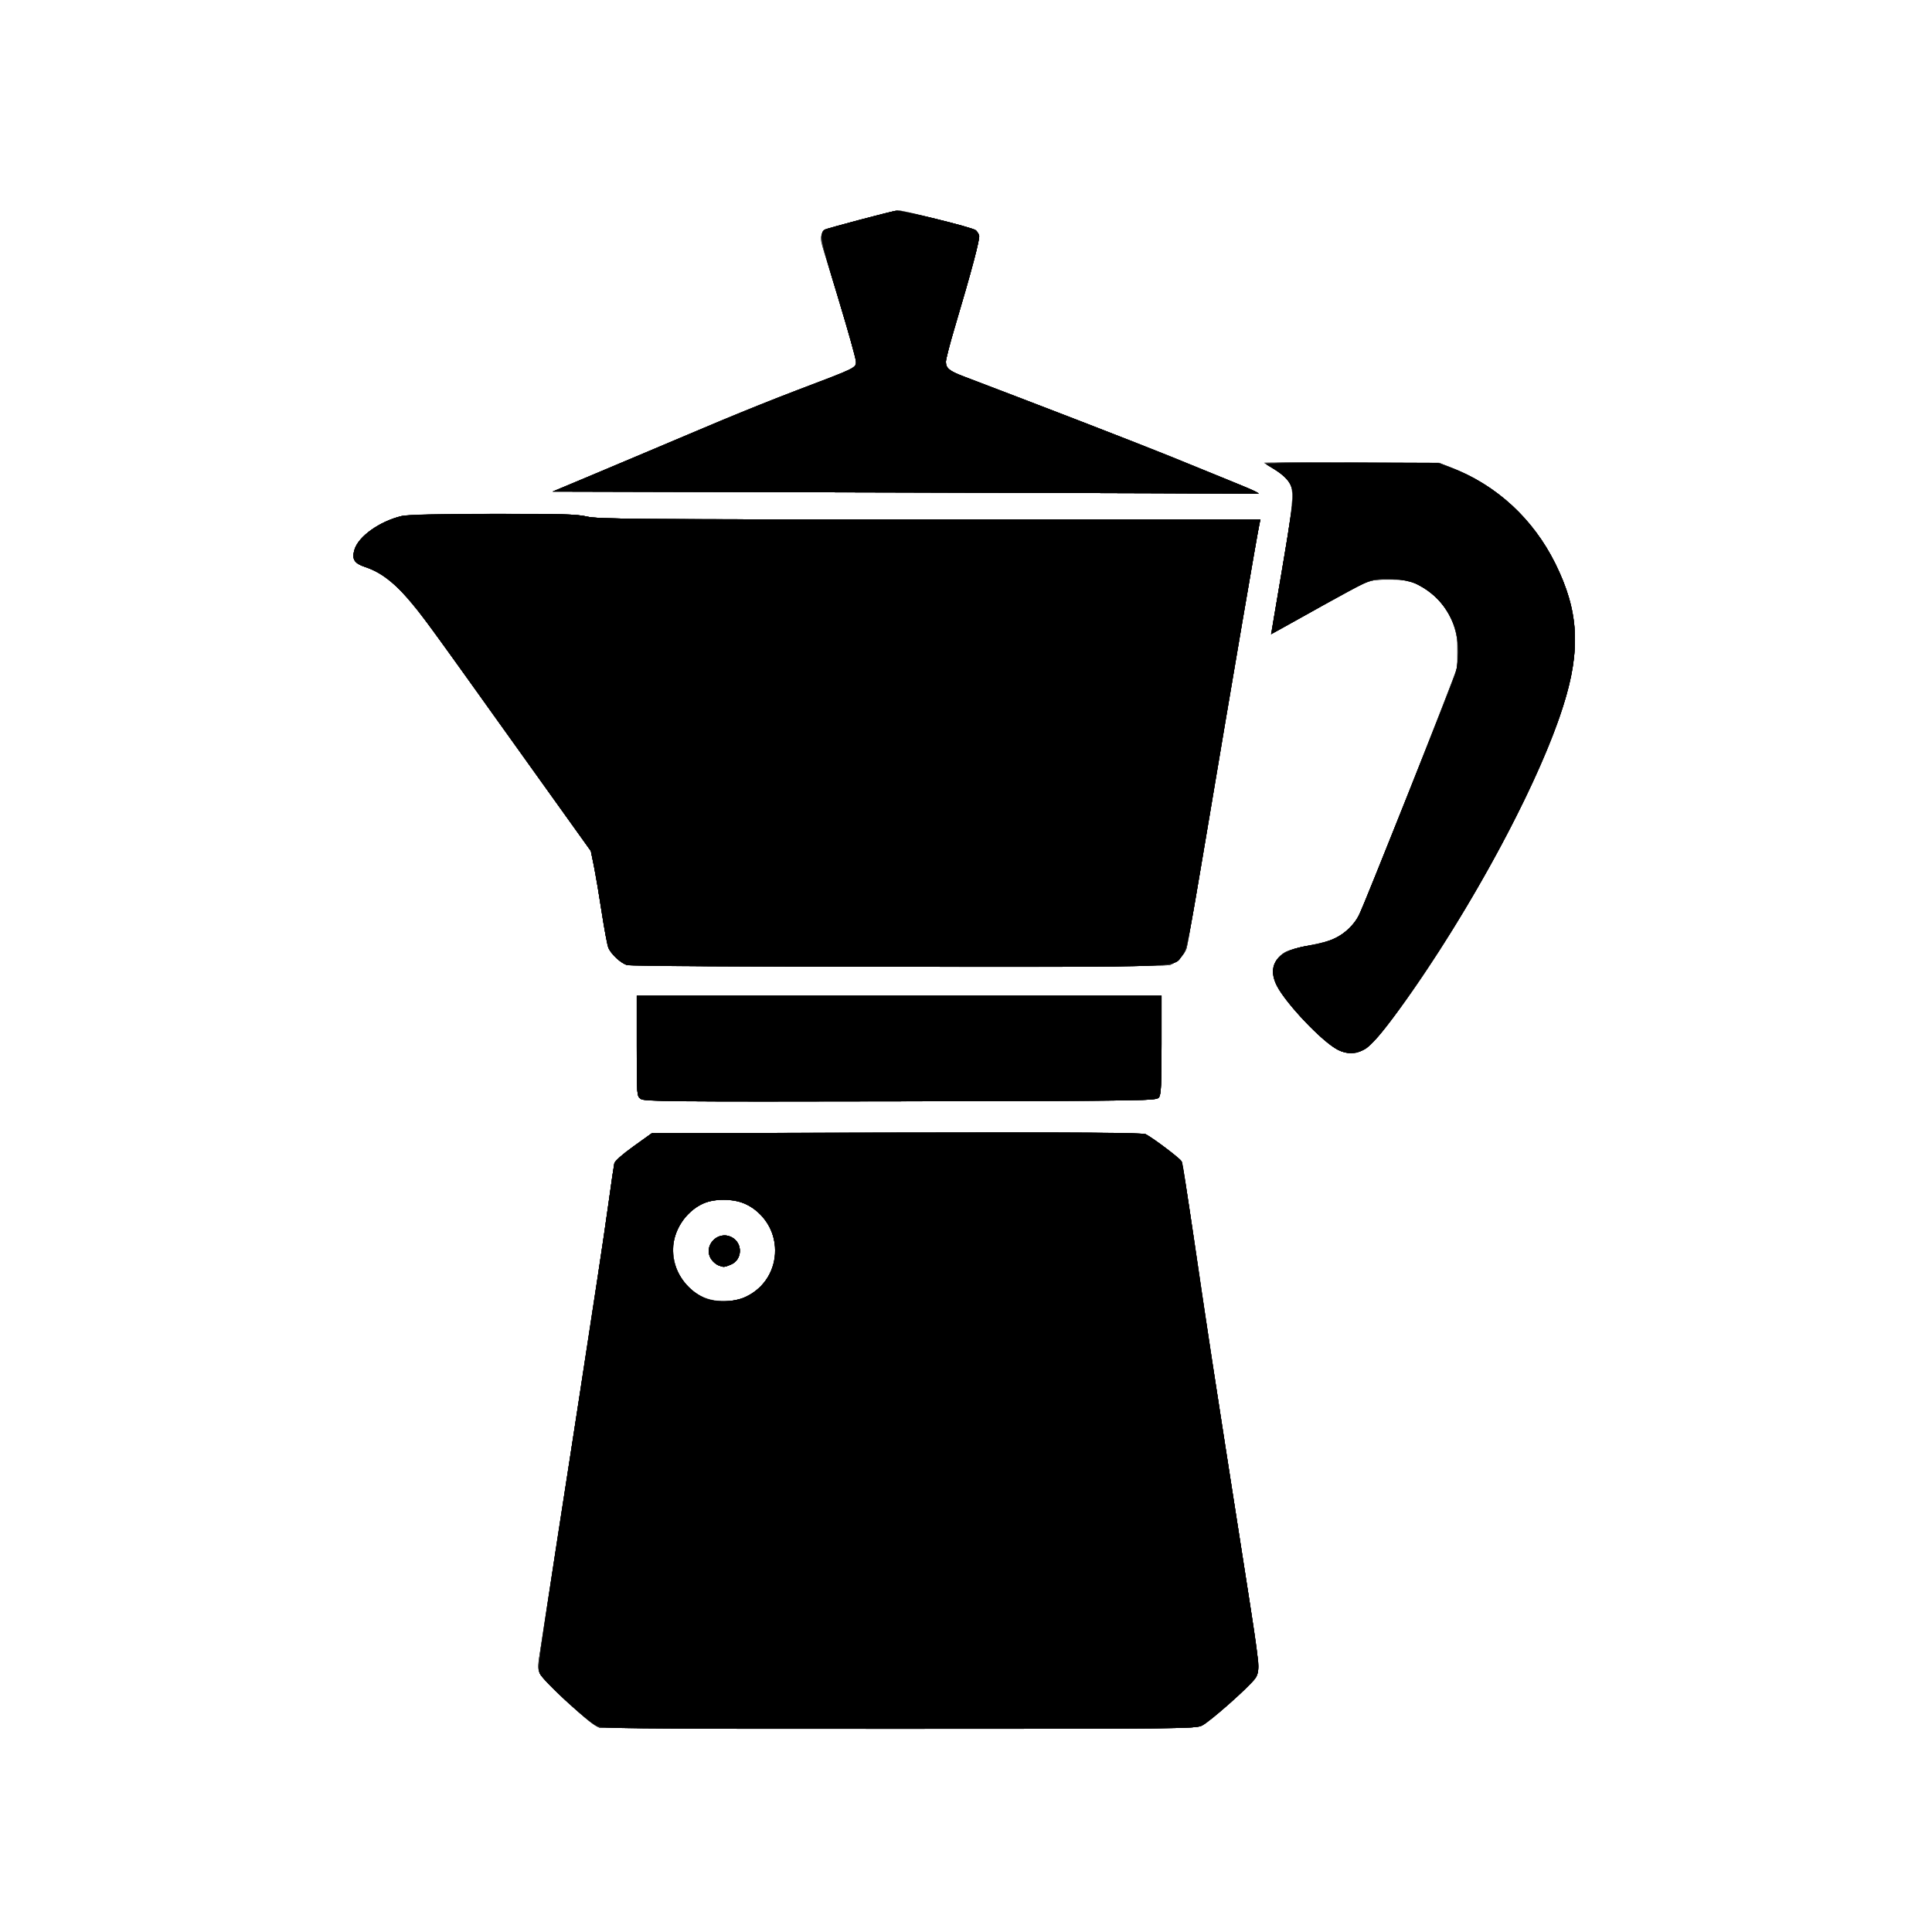
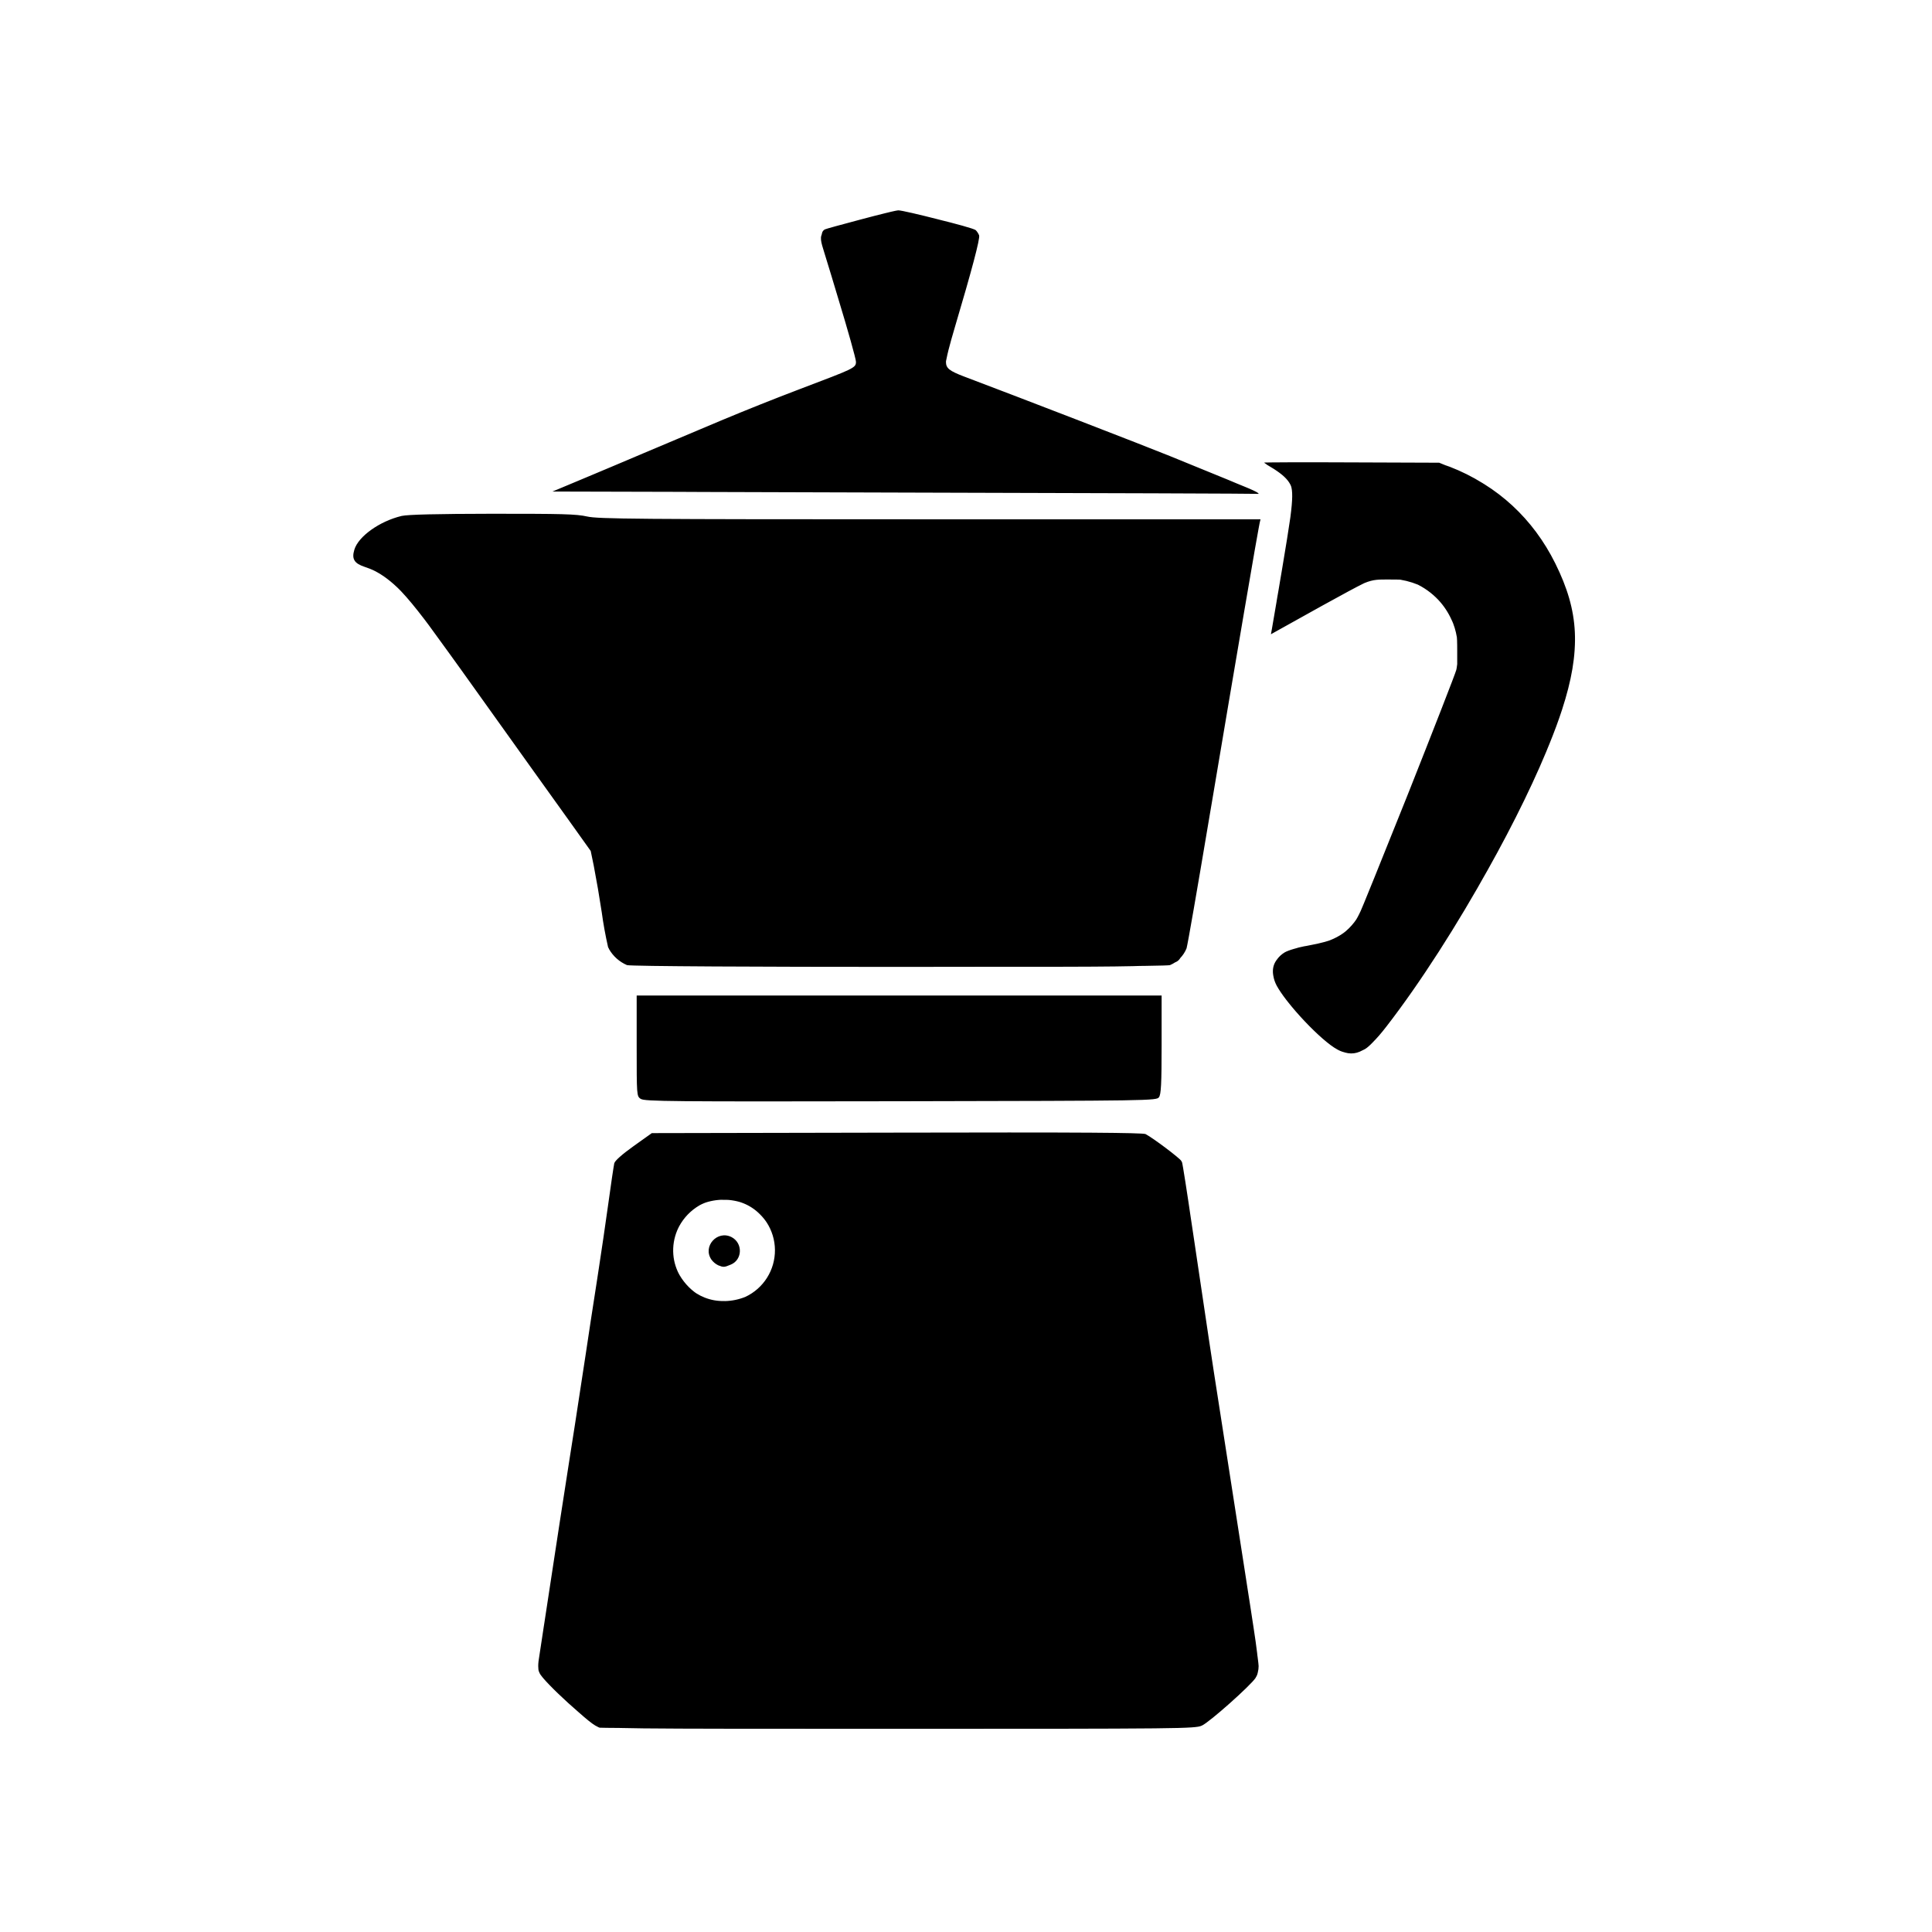
- <svg xmlns="http://www.w3.org/2000/svg" width="150" height="150">
-   <path fill="#6e6e6e" d="M46.578 134.134c-.4-.097-.961-.546-2.836-2.267-.912-.836-1.737-1.713-1.835-1.95-.193-.466-.262.08 1.047-8.31.704-4.518 1.024-6.6 2.088-13.605.426-2.801 1.022-6.694 1.324-8.651s.711-4.72.908-6.14.387-2.72.425-2.89c.042-.193.6-.689 1.492-1.325l1.424-1.017 19.022-.037c13.66-.027 19.102.007 19.309.117.645.345 2.648 1.854 2.774 2.089.075.139.572 3.224 1.105 6.856a1863 1863 0 0 0 1.39 9.324c.924 5.99 2.272 14.659 2.87 18.462.702 4.467.738 4.967.392 5.494-.399.61-3.559 3.413-4.155 3.687-.535.246-1.51.257-23.512.244-12.624-.007-23.079-.044-23.232-.081m11.305-33.438c3.085-1.436 3.051-5.856-.055-7.238-.9-.401-2.381-.41-3.227-.021-1.496.69-2.458 2.295-2.335 3.893.167 2.157 1.797 3.683 3.94 3.69.735.002 1.15-.078 1.677-.324m-2.116-2.46c-.164-.067-.4-.265-.523-.441-.712-1.016.454-2.31 1.564-1.736.875.452.84 1.746-.059 2.12-.526.22-.57.223-.982.057M49.75 85.32c-.31-.217-.312-.239-.312-4.117v-3.9h40.744v3.811c0 3.07-.038 3.863-.198 4.081-.194.266-.582.272-20.06.308-17.843.032-19.893.014-20.174-.183m53.932-3.936c-1.192-.688-3.835-3.502-4.552-4.846-.541-1.014-.307-2.017.603-2.58.288-.177 1.083-.406 1.936-.557 1.615-.286 2.364-.61 3.09-1.335.669-.669.742-.829 3.043-6.623 1.113-2.801 2.767-6.945 3.678-9.209l1.655-4.116v-1.535c0-1.434-.029-1.596-.441-2.467-.567-1.196-1.357-2.047-2.454-2.641-.834-.453-.936-.473-2.337-.473-1.731 0-1.49-.099-6.07 2.484-1.688.953-3.086 1.719-3.107 1.703-.02-.016.314-2.064.743-4.55.944-5.47 1.039-6.562.63-7.21-.159-.251-.565-.628-.902-.837a131 131 0 0 1-.873-.546c-.2-.127 1.285-.158 6.579-.135 6.694.028 6.854.035 7.663.34 3.519 1.323 6.451 4.009 8.18 7.49 1.87 3.764 2.012 6.797.531 11.36-2.114 6.513-8.352 17.768-13.624 24.582-1.654 2.138-2.55 2.521-3.971 1.7m-54.997-6.457c-.465-.14-1.143-.742-1.406-1.25-.099-.192-.353-1.48-.565-2.86a103 103 0 0 0-.612-3.629l-.228-1.116-4.4-6.14c-2.42-3.376-5.114-7.143-5.986-8.371-4.041-5.692-5.175-6.89-7.14-7.542-.847-.281-1.047-.605-.827-1.34.312-1.038 1.944-2.197 3.687-2.617.463-.112 2.691-.166 7.046-.17 5.35-.006 6.523.028 7.32.214.852.199 3.649.222 26.62.222h25.668l-.073.314c-.131.567-1.866 10.724-3.712 21.733-.997 5.947-1.875 11.007-1.95 11.244-.163.51-.744 1.098-1.291 1.305-.485.183-41.539.186-42.15.003m21.582-36.691c-27.181-.07-27.375-.072-26.721-.339a317 317 0 0 0 2.542-1.065c10.566-4.468 13.065-5.502 15.888-6.571 4.512-1.71 4.484-1.697 4.484-2.16 0-.322-1.001-3.778-2.455-8.471-.53-1.712-.57-1.676 2.735-2.56 1.496-.4 2.846-.73 3-.734.427-.01 5.804 1.366 6.014 1.54.1.083.22.265.264.403.08.25-.579 2.733-1.89 7.133-.38 1.274-.69 2.478-.69 2.676 0 .503.26.715 1.426 1.154 4.37 1.649 14.013 5.378 15.945 6.167l4.535 1.85c1.19.485 2.222.934 2.295.999s.104.101.07.082-12.384-.066-27.442-.104" />
-   <path fill="#4e4e4e" d="M46.578 134.134c-.4-.097-.961-.546-2.836-2.267-.912-.836-1.738-1.716-1.837-1.955-.144-.348-.147-.634-.012-1.44.092-.553.284-1.79.426-2.75.328-2.21 1.893-12.356 2.163-14.022.112-.691.486-3.14.831-5.442s.816-5.38 1.046-6.837.61-4.033.844-5.721.456-3.209.494-3.379c.043-.192.607-.692 1.494-1.325l1.424-1.017 19.02-.038c13.72-.027 19.1.006 19.31.117.63.338 2.648 1.852 2.77 2.079.07.133.384 1.993.697 4.135 1.137 7.787 2.579 17.203 4.673 30.518.7 4.452.737 4.967.399 5.484-.396.604-3.572 3.425-4.162 3.697-.536.247-1.488.257-23.512.244-12.624-.007-23.079-.044-23.232-.081m11.305-33.438c2.534-1.18 3.098-4.444 1.112-6.43-.764-.764-1.618-1.105-2.79-1.111-1.192-.007-1.978.317-2.819 1.161-1.941 1.952-1.282 5.284 1.276 6.445.843.383 2.323.353 3.221-.065m-2.116-2.46c-.164-.067-.4-.265-.523-.441-.712-1.016.454-2.31 1.564-1.736.875.452.84 1.746-.059 2.12-.526.22-.57.223-.982.057M49.75 85.32c-.31-.217-.312-.239-.312-4.117v-3.9h40.744v3.811c0 3.07-.038 3.863-.198 4.081-.194.266-.582.272-20.06.308-17.843.032-19.893.014-20.174-.183m53.932-3.936c-1.192-.688-3.835-3.502-4.552-4.846-.541-1.014-.307-2.017.603-2.58.288-.177 1.083-.406 1.936-.557.796-.14 1.706-.388 2.023-.55.716-.365 1.475-1.113 1.823-1.795.431-.847 7.4-18.421 7.566-19.083.085-.334.13-1.129.102-1.766-.089-2.036-1.167-3.77-2.943-4.732-.834-.453-.936-.473-2.337-.473-1.731 0-1.49-.099-6.07 2.484-1.688.953-3.087 1.718-3.108 1.702s.314-2.065.744-4.55c.944-5.448 1.04-6.558.63-7.209-.159-.251-.565-.628-.902-.837a114 114 0 0 1-.873-.546c-.2-.128 1.272-.159 6.579-.137l6.837.028.977.388c3.564 1.415 6.307 3.947 8.03 7.416 1.869 3.764 2.01 6.709.54 11.308-2.062 6.452-8.333 17.783-13.634 24.634-1.654 2.138-2.55 2.521-3.971 1.7m-54.997-6.457c-.465-.14-1.143-.742-1.406-1.25-.099-.192-.353-1.48-.565-2.86a103 103 0 0 0-.612-3.629l-.228-1.116-4.4-6.14a2583 2583 0 0 1-5.981-8.371c-3.967-5.604-5.187-6.892-7.146-7.542-.846-.281-1.046-.605-.826-1.34.31-1.036 1.944-2.197 3.677-2.615.45-.108 2.742-.163 7.051-.167 5.33-.006 6.542.029 7.331.212.841.195 3.772.22 26.613.22h25.669l-.074.313c-.129.553-2.395 13.832-3.984 23.337-.846 5.065-1.6 9.403-1.676 9.64-.164.511-.746 1.098-1.292 1.305-.485.183-41.539.186-42.15.003m21.584-36.69-27.378-.07 1.913-.797c1.052-.438 3.388-1.42 5.192-2.183l6-2.537a210 210 0 0 1 5.98-2.387c4.515-1.713 4.484-1.698 4.484-2.16 0-.323-1.001-3.78-2.455-8.472-.53-1.712-.57-1.676 2.735-2.56 1.496-.4 2.846-.73 3-.734.427-.01 5.804 1.366 6.014 1.54.1.083.22.265.264.403.08.25-.579 2.733-1.89 7.133-.38 1.274-.69 2.478-.69 2.676 0 .503.26.715 1.426 1.154 4.37 1.649 14.013 5.378 15.945 6.167l4.535 1.85c1.19.485 2.222.934 2.295.999s.104.101.07.082-12.383-.066-27.44-.104" />
-   <path fill="#3e3e3e" d="M46.567 134.139c-.574-.114-4.398-3.59-4.67-4.246-.135-.327-.136-.629-.004-1.42.092-.554.284-1.791.426-2.75.302-2.033 1.866-12.185 2.161-14.024.111-.69.36-2.291.552-3.558s.696-4.562 1.12-7.325c.423-2.763.928-6.185 1.122-7.605s.384-2.716.421-2.881c.04-.181.633-.707 1.494-1.326l1.426-1.025 19.02-.038c13.72-.027 19.1.006 19.31.117.634.34 2.648 1.852 2.77 2.081.073.134.54 3.031 1.039 6.437s1.067 7.23 1.264 8.496a8094 8094 0 0 0 2.72 17.476c.538 3.435.979 6.498.979 6.807s-.105.724-.233.92c-.396.603-3.572 3.424-4.162 3.696-.536.247-1.485.256-23.512.241-12.624-.009-23.083-.042-23.243-.073m11.316-33.443c2.534-1.18 3.098-4.444 1.112-6.43-.764-.765-1.618-1.105-2.79-1.111-1.198-.007-2.032.336-2.84 1.17-1.914 1.971-1.247 5.28 1.297 6.436.843.383 2.323.353 3.221-.065m-2.116-2.46c-.164-.067-.4-.265-.523-.441-.712-1.017.454-2.31 1.564-1.736.875.452.84 1.745-.059 2.12-.526.22-.57.223-.982.057M49.75 85.32c-.31-.217-.312-.239-.312-4.118v-3.899h40.744v3.81c0 3.072-.038 3.864-.198 4.082-.194.266-.582.272-20.06.307-17.843.033-19.893.015-20.174-.182m54.121-3.815c-1.058-.564-3.413-2.935-4.446-4.477-.857-1.277-.742-2.42.308-3.07.288-.177 1.083-.406 1.936-.557.796-.141 1.706-.388 2.023-.55.716-.365 1.475-1.113 1.823-1.795.431-.847 7.4-18.421 7.566-19.083.085-.334.13-1.129.102-1.766-.089-2.036-1.167-3.77-2.943-4.732-.834-.453-.936-.474-2.337-.474-1.731 0-1.49-.098-6.07 2.485-1.688.953-3.087 1.718-3.108 1.702s.28-1.876.67-4.132c1.026-5.957 1.102-6.567.894-7.173-.23-.668-.54-.994-1.42-1.493-.404-.228-.733-.437-.733-.464s3.06-.036 6.802-.02l6.802.027 1.116.453c3.487 1.415 6.192 3.935 7.889 7.352 1.871 3.767 2.012 6.71.542 11.31-1.712 5.36-6.105 13.741-10.933 20.86-2.21 3.26-3.733 5.187-4.386 5.554a2.19 2.19 0 0 1-2.097.043m-55.186-6.579c-.465-.14-1.143-.742-1.406-1.25-.099-.192-.353-1.48-.565-2.86a103 103 0 0 0-.612-3.629l-.228-1.116-4.4-6.14a2583 2583 0 0 1-5.981-8.371c-3.967-5.604-5.187-6.892-7.146-7.542-.846-.281-1.046-.605-.826-1.34.31-1.033 1.944-2.198 3.668-2.613.437-.105 2.8-.161 7.047-.168 5.353-.008 6.545.026 7.34.21.846.196 3.733.22 26.618.22h25.668l-.074.314c-.129.553-2.396 13.832-3.984 23.337-.846 5.065-1.6 9.403-1.676 9.64-.165.511-.746 1.098-1.292 1.305-.485.183-41.539.186-42.15.003m21.584-36.69-27.378-.07 1.913-.797c1.052-.438 3.388-1.42 5.191-2.183l6-2.537a209 209 0 0 1 5.981-2.387c4.515-1.713 4.484-1.698 4.484-2.16 0-.322-.997-3.763-2.45-8.458-.324-1.045-.313-1.61.035-1.823.136-.083 4.98-1.365 5.5-1.455.406-.07 5.92 1.269 6.208 1.509.102.084.22.266.265.404.08.25-.579 2.733-1.89 7.133-.38 1.274-.69 2.478-.69 2.676 0 .503.26.715 1.426 1.154 4.37 1.649 14.013 5.378 15.945 6.167l4.535 1.85c1.19.485 2.222.934 2.295.999s.104.101.07.082-12.383-.066-27.44-.104" />
-   <path fill="#2c2c2c" d="M46.567 134.139c-.565-.112-4.397-3.586-4.663-4.229-.126-.304-.127-.64-.004-1.42.088-.563.277-1.808.42-2.767s.642-4.225 1.112-7.256c2.623-16.924 3.413-22.117 3.842-25.256.195-1.42.384-2.716.421-2.881.04-.181.633-.707 1.494-1.326l1.426-1.025 19.018-.039c13.81-.028 19.097.004 19.309.117.637.34 2.65 1.853 2.774 2.082.072.134.539 3.031 1.038 6.437s1.067 7.23 1.264 8.496a8094 8094 0 0 0 2.72 17.476c.538 3.435.979 6.498.979 6.807s-.105.724-.233.92c-.396.603-3.572 3.424-4.162 3.696-.536.247-1.485.256-23.512.241-12.624-.009-23.083-.042-23.243-.073m11.316-33.443c2.534-1.18 3.098-4.444 1.112-6.43-.764-.765-1.618-1.105-2.79-1.111-1.198-.007-2.032.336-2.84 1.17-1.914 1.971-1.247 5.28 1.297 6.436.843.383 2.323.353 3.221-.065m-2.116-2.46c-.164-.067-.4-.265-.523-.441-.712-1.017.454-2.31 1.564-1.736.875.452.84 1.745-.059 2.12-.526.22-.57.223-.982.057M49.75 85.32c-.31-.217-.312-.239-.312-4.118v-3.899h40.744v3.81c0 3.072-.038 3.864-.198 4.082-.194.266-.582.272-20.06.307-17.843.033-19.893.015-20.174-.182m54.121-3.815c-1.058-.564-3.413-2.935-4.446-4.477-.857-1.277-.742-2.42.308-3.07.288-.177 1.083-.406 1.936-.557.796-.141 1.706-.388 2.023-.55.716-.365 1.475-1.113 1.824-1.798.433-.848 7.397-18.412 7.565-19.078.084-.335.13-1.13.102-1.768-.089-2.036-1.167-3.77-2.943-4.732-.834-.453-.936-.474-2.337-.474-1.731 0-1.49-.098-6.07 2.485-1.688.953-3.084 1.72-3.103 1.707s.257-1.716.61-3.783c.955-5.585 1.137-6.913 1.01-7.367-.177-.634-.511-1.053-1.163-1.457l-.863-.535c-.196-.122 1.387-.154 6.579-.135l6.837.024 1.116.45c3.473 1.397 6.191 3.93 7.889 7.348 1.871 3.767 2.012 6.71.542 11.31-1.712 5.36-6.105 13.741-10.933 20.86-2.21 3.26-3.733 5.187-4.386 5.554a2.19 2.19 0 0 1-2.097.043m-55.187-6.58c-.493-.147-1.268-.874-1.463-1.372-.079-.201-.307-1.446-.508-2.766s-.471-2.92-.601-3.558l-.236-1.158-4.402-6.14c-2.42-3.376-5.112-7.143-5.981-8.371-3.965-5.602-5.187-6.892-7.146-7.542-.846-.281-1.046-.605-.826-1.34.31-1.033 1.944-2.198 3.668-2.613.437-.105 2.8-.161 7.048-.168 5.352-.008 6.544.026 7.34.21.845.196 3.732.22 26.617.22h25.668l-.07.314c-.176.785-2.167 12.435-4.173 24.413-1.36 8.116-1.465 8.64-1.83 9.12-.733.96.816.898-22.01.885-11.379-.007-20.872-.067-21.095-.133m21.586-36.69-27.378-.07 1.913-.797c1.052-.438 3.388-1.42 5.191-2.183l6-2.537a209 209 0 0 1 5.981-2.387c4.532-1.72 4.485-1.697 4.483-2.17-.002-.215-.627-2.451-1.39-4.968-1.376-4.541-1.47-5.03-1.024-5.303.136-.083 4.98-1.365 5.5-1.455.406-.07 5.92 1.269 6.208 1.509.102.084.22.266.265.404.08.25-.579 2.733-1.89 7.133-.38 1.274-.69 2.478-.69 2.676 0 .503.26.715 1.426 1.154 4.37 1.649 14.013 5.378 15.945 6.167l4.535 1.85c1.19.485 2.222.934 2.295.999s.104.101.07.082-12.383-.066-27.44-.104" />
-   <path d="M46.299 133.968c-.72-.335-4.17-3.517-4.39-4.047-.172-.415-.133-.689 2.928-20.524 1.33-8.619 2.109-13.786 2.437-16.186.195-1.42.384-2.716.421-2.881.04-.181.633-.707 1.494-1.326l1.426-1.025 19.014-.041c14.649-.032 19.087-.002 19.33.127.644.343 2.731 1.945 2.813 2.159.047.122.396 2.366.775 4.988.98 6.774 1.544 10.448 4.131 26.952 1.173 7.48 1.184 7.598.728 8.196-.557.73-3.547 3.362-4.121 3.626-.487.225-2.043.24-23.475.241-22.1.001-22.974-.009-23.511-.259m11.584-33.272c3.086-1.437 3.053-5.836-.055-7.243-.897-.407-2.367-.41-3.249-.007-1.375.627-2.35 2.168-2.35 3.712 0 1.426 1.045 2.973 2.433 3.603.843.383 2.323.353 3.221-.065m-2.116-2.46c-.164-.067-.4-.265-.523-.441-.712-1.016.454-2.31 1.564-1.736.875.452.84 1.746-.059 2.12-.526.22-.57.223-.982.057m-6.015-12.913c-.313-.22-.314-.234-.314-4.12v-3.899h40.744v3.811c0 3.07-.038 3.863-.198 4.081-.194.266-.583.272-20.058.31-17.918.034-19.89.016-20.174-.183m54.087-3.833c-1.24-.656-3.99-3.565-4.708-4.982-.832-1.641.092-2.758 2.566-3.102 1.849-.257 3.165-1.067 3.817-2.35.294-.576 7.012-17.374 7.435-18.588.344-.99.36-2.682.035-3.671-.498-1.511-1.496-2.686-2.889-3.4-.865-.445-2.768-.613-3.676-.326-.464.147-1.876.906-6.79 3.65l-.947.53.079-.45c.968-5.57 1.615-9.604 1.628-10.144.024-1.08-.421-1.644-2.036-2.585-.162-.094 1.944-.138 6.504-.135l6.743.005 1.02.368c3.42 1.234 6.404 3.963 8.128 7.436 1.817 3.657 1.998 6.717.65 10.958-1.697 5.344-5.83 13.363-10.496 20.368-2.439 3.661-4.08 5.803-4.84 6.313-.689.462-1.477.5-2.223.105m-55.155-6.563c-.493-.148-1.268-.875-1.463-1.373-.079-.201-.307-1.446-.508-2.765s-.472-2.921-.604-3.559l-.238-1.158-6.33-8.86c-3.48-4.873-6.679-9.3-7.107-9.837-1.516-1.903-2.741-2.91-4.087-3.356-.846-.281-1.046-.605-.826-1.34.309-1.028 1.945-2.198 3.648-2.608.41-.098 2.931-.159 7.046-.169 5.4-.014 6.559.018 7.36.205.85.198 3.677.221 26.619.221h25.668l-.072.314c-.182.805-2.168 12.423-4.173 24.413-1.358 8.118-1.463 8.64-1.828 9.12-.733.96.816.898-22.01.885-11.379-.007-20.872-.067-21.095-.133m21.6-36.691-27.363-.07 3.293-1.383c1.812-.76 5.397-2.274 7.968-3.363 2.571-1.09 6.056-2.5 7.744-3.137 4.438-1.672 4.535-1.719 4.535-2.191 0-.215-.626-2.45-1.39-4.968-1.378-4.541-1.473-5.03-1.025-5.303.135-.083 4.98-1.365 5.5-1.455.406-.07 5.92 1.269 6.208 1.509.102.084.22.266.265.404.079.25-.579 2.733-1.89 7.133-.38 1.274-.691 2.478-.691 2.676 0 .496.259.713 1.356 1.133l6.946 2.656c3.3 1.262 7.79 3.024 9.977 3.916s4.385 1.784 4.883 1.983.967.415 1.04.48.104.103.07.084-12.376-.066-27.426-.104" />
-   <path d="M46.299 133.968c-.72-.335-4.17-3.517-4.39-4.047-.172-.415-.133-.689 2.928-20.524 1.33-8.619 2.109-13.786 2.437-16.186.195-1.42.384-2.716.421-2.881.04-.181.633-.707 1.494-1.326l1.426-1.025 19.014-.041c14.649-.032 19.087-.002 19.33.127.644.343 2.731 1.945 2.813 2.159.047.122.396 2.366.775 4.988.98 6.774 1.544 10.448 4.131 26.952 1.173 7.48 1.184 7.598.728 8.196-.557.73-3.547 3.362-4.121 3.626-.487.225-2.043.24-23.475.241-22.1.001-22.974-.009-23.511-.259m11.584-33.272c3.086-1.437 3.053-5.836-.055-7.243-.897-.407-2.367-.41-3.249-.007-1.375.627-2.35 2.168-2.35 3.712 0 1.426 1.045 2.973 2.433 3.603.843.383 2.323.353 3.221-.065m-2.116-2.46c-.164-.067-.4-.265-.523-.441-.712-1.016.454-2.31 1.564-1.736.875.452.84 1.746-.059 2.12-.526.22-.57.223-.982.057m-6.015-12.913c-.313-.22-.314-.234-.314-4.12v-3.899h40.744v3.811c0 3.07-.038 3.863-.198 4.081-.194.266-.583.272-20.058.31-17.918.034-19.89.016-20.174-.183m54.087-3.833c-1.24-.656-3.99-3.565-4.708-4.982-.832-1.641.092-2.758 2.566-3.102 1.849-.257 3.165-1.067 3.817-2.35.294-.576 7.012-17.374 7.435-18.588.344-.99.36-2.682.035-3.671-.498-1.511-1.496-2.686-2.889-3.4-.865-.445-2.768-.613-3.676-.326-.464.147-1.876.906-6.79 3.65l-.947.53.079-.45c.968-5.57 1.615-9.604 1.628-10.144.024-1.08-.421-1.644-2.036-2.585-.162-.094 1.944-.138 6.504-.135l6.743.005 1.02.368c3.42 1.234 6.404 3.963 8.128 7.436 1.817 3.657 1.998 6.717.65 10.958-1.697 5.344-5.83 13.363-10.496 20.368-2.439 3.661-4.08 5.803-4.84 6.313-.689.462-1.477.5-2.223.105m-55.155-6.563c-.493-.148-1.268-.875-1.463-1.373-.079-.201-.307-1.446-.508-2.765s-.472-2.921-.604-3.559l-.238-1.158-6.33-8.86c-3.48-4.873-6.679-9.3-7.107-9.837-1.516-1.903-2.741-2.91-4.087-3.356-.846-.281-1.046-.605-.826-1.34.309-1.028 1.945-2.198 3.648-2.608.41-.098 2.931-.159 7.046-.169 5.4-.014 6.559.018 7.36.205.85.198 3.677.221 26.619.221h25.668l-.072.314c-.182.805-2.168 12.423-4.173 24.413-1.358 8.118-1.463 8.64-1.828 9.12-.733.96.816.898-22.01.885-11.379-.007-20.872-.067-21.095-.133m21.6-36.691-27.363-.07 3.293-1.383c1.812-.76 5.397-2.274 7.968-3.363 2.571-1.09 6.056-2.5 7.744-3.137 4.438-1.672 4.535-1.719 4.535-2.191 0-.215-.626-2.45-1.39-4.968-1.378-4.541-1.473-5.03-1.025-5.303.135-.083 4.98-1.365 5.5-1.455.406-.07 5.92 1.269 6.208 1.509.102.084.22.266.265.404.079.25-.579 2.733-1.89 7.133-.38 1.274-.691 2.478-.691 2.676 0 .496.259.713 1.356 1.133l6.946 2.656c3.3 1.262 7.79 3.024 9.977 3.916s4.385 1.784 4.883 1.983.967.415 1.04.48.104.103.07.084-12.376-.066-27.426-.104" />
+ <svg xmlns="http://www.w3.org/2000/svg" viewBox="0 0 24 24">
+   <path d="M7.408 21.435c-.115-.054-.667-.563-.703-.648-.027-.066-.02-.11.469-3.283a202 202 0 0 0 .457-3.051c.007-.03.101-.113.24-.212l.227-.164 3.043-.007c2.343-.005 3.054 0 3.092.02.103.055.437.312.45.346.008.02.064.378.125.798.156 1.084.247 1.672.66 4.312.188 1.197.19 1.216.117 1.312-.09.116-.568.538-.66.58-.077.036-.326.038-3.755.038-3.536 0-3.676-.001-3.762-.041M9.26 16.11a.638.638 0 0 0-.009-1.159.72.72 0 0 0-.52 0 .67.67 0 0 0-.375.593c0 .228.167.476.389.577a.72.72 0 0 0 .515-.01m-.338-.394a.23.23 0 0 1-.084-.07c-.114-.163.073-.37.25-.279.14.073.135.28-.01.34-.083.035-.09.035-.156.009m-.963-2.066c-.05-.036-.05-.038-.05-.66v-.623h6.52v.61c0 .49-.007.617-.033.652-.03.043-.093.044-3.209.05-2.867.005-3.182.003-3.228-.03m8.654-.613c-.198-.105-.638-.57-.753-.797-.133-.262.015-.441.41-.496.296-.041.507-.17.611-.376.047-.092 1.122-2.78 1.19-2.974.055-.159.057-.43.005-.587a.92.92 0 0 0-.462-.544 1 1 0 0 0-.588-.053c-.074.024-.3.145-1.086.584l-.152.085.013-.072c.155-.891.258-1.536.26-1.623.004-.173-.067-.263-.326-.413-.025-.016.312-.023 1.041-.022h1.079l.163.06c.547.197 1.025.634 1.3 1.19.291.584.32 1.074.105 1.753-.272.855-.933 2.138-1.68 3.259-.39.585-.652.928-.774 1.01a.33.33 0 0 1-.356.016m-8.825-1.05a.48.48 0 0 1-.234-.22 5 5 0 0 1-.08-.442 15 15 0 0 0-.098-.57l-.038-.184-1.012-1.418c-.557-.78-1.07-1.488-1.138-1.574-.242-.304-.438-.466-.653-.537-.136-.045-.168-.097-.133-.214.05-.165.312-.352.584-.418.066-.015.469-.025 1.127-.027.864-.002 1.05.003 1.178.033.136.032.588.035 4.259.035h4.107l-.012.05c-.029.13-.346 1.988-.667 3.907-.218 1.299-.234 1.382-.293 1.459-.117.154.13.144-3.521.142-1.821-.002-3.34-.011-3.376-.022m3.456-5.87-4.378-.011.527-.222c.29-.121.864-.364 1.275-.538s.97-.4 1.24-.502c.71-.267.725-.275.725-.35 0-.035-.1-.392-.223-.795-.22-.727-.235-.805-.164-.849.022-.013.797-.218.88-.232.065-.012.948.203.994.241a.2.2 0 0 1 .042.065c.013.04-.093.437-.302 1.14a4 4 0 0 0-.11.43c0 .078.04.113.216.18l1.111.425a98 98 0 0 1 2.378.944c.08.032.155.067.166.077q.019.016.012.013c-.006-.003-1.98-.01-4.389-.016M7.408 21.435c-.115-.054-.667-.563-.703-.648-.027-.066-.02-.11.469-3.283a202 202 0 0 0 .457-3.051c.007-.03.101-.113.24-.212l.227-.164 3.043-.007c2.343-.005 3.054 0 3.092.02.103.055.437.312.45.346.008.02.064.378.125.798.156 1.084.247 1.672.66 4.312.188 1.197.19 1.216.117 1.312-.09.116-.568.538-.66.58-.077.036-.326.038-3.755.038-3.536 0-3.676-.001-3.762-.041M9.26 16.11a.638.638 0 0 0-.009-1.159.72.72 0 0 0-.52 0 .67.67 0 0 0-.375.593c0 .228.167.476.389.577a.72.72 0 0 0 .515-.01m-.338-.394a.23.23 0 0 1-.084-.07c-.114-.163.073-.37.25-.279.14.073.135.28-.01.34-.083.035-.09.035-.156.009m-.963-2.066c-.05-.036-.05-.038-.05-.66v-.623h6.52v.61c0 .49-.007.617-.033.652-.03.043-.093.044-3.209.05-2.867.005-3.182.003-3.228-.03m8.654-.613c-.198-.105-.638-.57-.753-.797-.133-.262.015-.441.41-.496.296-.041.507-.17.611-.376.047-.092 1.122-2.78 1.19-2.974.055-.159.057-.43.005-.587a.92.92 0 0 0-.462-.544 1 1 0 0 0-.588-.053c-.074.024-.3.145-1.086.584l-.152.085.013-.072c.155-.891.258-1.536.26-1.623.004-.173-.067-.263-.326-.413-.025-.016.312-.023 1.041-.022h1.079l.163.06c.547.197 1.025.634 1.3 1.19.291.584.32 1.074.105 1.753-.272.855-.933 2.138-1.68 3.259-.39.585-.652.928-.774 1.01a.33.33 0 0 1-.356.016m-8.825-1.05a.48.48 0 0 1-.234-.22 5 5 0 0 1-.08-.442 15 15 0 0 0-.098-.57l-.038-.184-1.012-1.418c-.557-.78-1.07-1.488-1.138-1.574-.242-.304-.438-.466-.653-.537-.136-.045-.168-.097-.133-.214.05-.165.312-.352.584-.418.066-.015.469-.025 1.127-.027.864-.002 1.05.003 1.178.033.136.032.588.035 4.259.035h4.107l-.012.05c-.029.13-.346 1.988-.667 3.907-.218 1.299-.234 1.382-.293 1.459-.117.154.13.144-3.521.142-1.821-.002-3.34-.011-3.376-.022m3.456-5.87-4.378-.011.527-.222c.29-.121.864-.364 1.275-.538s.97-.4 1.24-.502c.71-.267.725-.275.725-.35 0-.035-.1-.392-.223-.795-.22-.727-.235-.805-.164-.849.022-.013.797-.218.88-.232.065-.012.948.203.994.241a.2.2 0 0 1 .042.065c.013.04-.093.437-.302 1.14a4 4 0 0 0-.11.43c0 .078.04.113.216.18l1.111.425a98 98 0 0 1 2.378.944c.08.032.155.067.166.077q.019.016.012.013c-.006-.003-1.98-.01-4.389-.016M7.451 21.462c-.09-.018-.704-.574-.746-.676-.02-.049-.02-.103-.001-.228l.067-.442.178-1.161a302 302 0 0 0 .682-4.502c.007-.03.101-.113.24-.212l.227-.164 3.043-.007c2.21-.004 3.056.001 3.09.02.102.054.424.296.444.332.011.022.086.485.166 1.03s.17 1.157.202 1.36l.435 2.796c.086.55.157 1.04.157 1.089a.3.3 0 0 1-.038.147c-.063.096-.571.548-.665.591-.086.04-.238.041-3.762.039-2.02-.002-3.694-.007-3.72-.012m1.811-5.35a.632.632 0 0 0 .178-1.03.6.6 0 0 0-.446-.177.57.57 0 0 0-.455.187.643.643 0 0 0 .208 1.03.72.72 0 0 0 .515-.01m-.338-.394a.23.23 0 0 1-.084-.07c-.114-.164.073-.37.25-.279.14.073.135.28-.01.34-.083.035-.09.035-.156.009M7.96 13.65c-.05-.035-.05-.038-.05-.659v-.624h6.52v.61c0 .492-.007.618-.033.653-.03.043-.093.044-3.21.05-2.854.005-3.182.002-3.227-.03m8.66-.61c-.17-.09-.547-.47-.712-.717-.137-.204-.119-.387.05-.49.045-.029.173-.066.309-.09.127-.022.273-.062.324-.088a.74.74 0 0 0 .292-.288c.069-.135 1.183-2.945 1.21-3.052.013-.054.02-.18.016-.283a.89.89 0 0 0-.47-.757c-.134-.072-.15-.076-.375-.076-.276 0-.238-.016-.97.398-.27.152-.494.275-.497.273a16 16 0 0 1 .097-.605c.153-.894.182-1.106.162-1.18a.38.38 0 0 0-.186-.232l-.138-.086c-.032-.02.222-.024 1.052-.021l1.094.003.179.072c.556.224.99.63 1.262 1.176.3.603.322 1.074.087 1.81-.274.857-.977 2.198-1.75 3.337-.353.522-.597.83-.701.889a.35.35 0 0 1-.336.007m-8.83-1.053a.48.48 0 0 1-.234-.22 5 5 0 0 1-.08-.442 16 16 0 0 0-.097-.57l-.038-.185-.704-.982-.957-1.34c-.635-.896-.83-1.102-1.143-1.206-.136-.045-.168-.097-.133-.215.05-.165.311-.351.587-.418q.107-.024 1.128-.026c.856-.002 1.047.004 1.174.033.136.031.597.035 4.259.035h4.107l-.011.05c-.028.126-.347 1.99-.668 3.907-.218 1.298-.234 1.382-.293 1.459-.117.153.13.144-3.521.141-1.821 0-3.34-.01-3.376-.02m3.454-5.871-4.38-.011.306-.128c.168-.07.542-.227.83-.35l.96-.405a33 33 0 0 1 .957-.382c.725-.275.718-.272.718-.347 0-.035-.1-.392-.223-.795-.22-.727-.235-.805-.164-.849.022-.013.797-.218.88-.232.065-.012.948.203.994.241a.2.2 0 0 1 .042.065c.013.04-.093.437-.302 1.14-.061.205-.11.397-.11.43 0 .08.04.113.227.184.7.264 2.242.86 2.552.986l.725.296c.19.078.356.15.367.16q.019.016.012.013a928 928 0 0 0-4.39-.016M7.45 21.462c-.092-.018-.704-.574-.747-.68-.022-.051-.022-.1-.001-.226a475 475 0 0 1 .502-3.253c.03-.203.111-.73.18-1.172.067-.443.148-.99.179-1.217.03-.227.061-.435.067-.461.007-.03.101-.113.24-.212l.227-.164 3.044-.006c2.195-.005 3.056 0 3.09.018.1.055.423.297.442.333.012.022.087.485.167 1.03s.17 1.157.202 1.36l.435 2.796c.086.55.157 1.04.157 1.089a.3.3 0 0 1-.038.147c-.063.096-.571.548-.665.591-.086.04-.238.041-3.762.039-2.02-.002-3.694-.007-3.72-.012m1.811-5.35a.632.632 0 0 0 .178-1.03.6.6 0 0 0-.446-.177.57.57 0 0 0-.455.187.643.643 0 0 0 .208 1.03.72.72 0 0 0 .515-.01m-.338-.394a.23.23 0 0 1-.084-.07c-.114-.164.073-.37.25-.279.14.073.135.28-.01.34-.083.035-.09.035-.156.009M7.96 13.65c-.05-.035-.05-.038-.05-.659v-.624h6.52v.61c0 .492-.007.618-.033.653-.03.043-.093.044-3.21.05-2.854.005-3.182.002-3.227-.03m8.66-.61c-.17-.09-.547-.47-.712-.717-.137-.204-.119-.387.05-.49.045-.029.173-.066.309-.09.127-.022.273-.062.324-.088a.74.74 0 0 0 .291-.287c.07-.136 1.184-2.947 1.211-3.053a1.3 1.3 0 0 0 .016-.283.89.89 0 0 0-.47-.757c-.134-.072-.15-.076-.375-.076-.276 0-.238-.016-.97.398-.27.152-.495.275-.498.272-.003-.002.045-.3.107-.661.164-.953.177-1.05.143-1.148-.037-.107-.086-.159-.227-.239a1 1 0 0 1-.117-.074c0-.004.49-.006 1.088-.003l1.088.004.179.073c.558.226.99.63 1.262 1.176.3.603.322 1.074.087 1.81-.274.857-.977 2.198-1.75 3.337-.353.522-.597.83-.701.889a.35.35 0 0 1-.336.007m-8.83-1.053a.47.47 0 0 1-.224-.2 4 4 0 0 1-.09-.457 17 17 0 0 0-.099-.581l-.036-.179-.704-.982-.957-1.34c-.635-.896-.83-1.102-1.143-1.206-.136-.045-.168-.097-.133-.215.05-.165.311-.351.587-.418q.107-.024 1.128-.026c.856-.002 1.047.004 1.174.033.136.031.597.035 4.259.035h4.107l-.012.05c-.02.089-.383 2.214-.637 3.734-.136.81-.256 1.505-.269 1.543a.4.4 0 0 1-.206.209c-.078.029-6.646.03-6.744 0m3.453-5.87-4.38-.011.306-.128c.168-.07.542-.227.83-.35l.96-.405a33 33 0 0 1 .957-.382c.723-.274.718-.272.718-.346 0-.051-.16-.602-.392-1.353-.052-.167-.05-.258.005-.292.022-.013.797-.218.88-.232.065-.012.948.203.994.241a.2.2 0 0 1 .042.065c.013.04-.093.437-.302 1.14-.061.205-.11.397-.11.43 0 .08.04.113.227.184.7.264 2.242.86 2.552.986l.725.296c.19.078.356.15.367.16q.019.016.012.013a928 928 0 0 0-4.39-.016M7.451 21.46c-.064-.015-.153-.087-.453-.362-.146-.134-.278-.275-.294-.313-.023-.056-.024-.102-.002-.23a419 419 0 0 1 .414-2.684c.018-.11.078-.502.133-.87.055-.369.13-.862.167-1.095s.098-.645.135-.915.073-.513.08-.54c.006-.031.097-.111.239-.213l.227-.162 3.044-.006c2.195-.005 3.056 0 3.09.018.1.054.423.297.442.333.012.021.062.319.112.662.182 1.245.413 2.752.748 4.882.112.713.118.795.063.878-.063.096-.571.548-.665.591-.086.04-.239.041-3.762.04a336 336 0 0 1-3.718-.014m1.81-5.35a.632.632 0 0 0 .177-1.028.6.6 0 0 0-.446-.178.57.57 0 0 0-.451.186c-.31.312-.205.845.204 1.03a.72.72 0 0 0 .515-.01m-.338-.393a.23.23 0 0 1-.084-.07c-.114-.163.073-.37.25-.279.14.073.135.28-.01.34-.083.035-.09.035-.156.009M7.96 13.65c-.05-.035-.05-.038-.05-.659v-.624h6.52v.61c0 .491-.007.618-.033.653-.03.043-.093.044-3.21.05-2.854.005-3.182.002-3.227-.03m8.63-.63c-.192-.11-.614-.56-.73-.775-.086-.162-.048-.323.097-.413.046-.028.174-.065.31-.089.127-.022.273-.062.324-.088a.74.74 0 0 0 .291-.287c.07-.136 1.184-2.947 1.211-3.053a1.3 1.3 0 0 0 .016-.283.89.89 0 0 0-.47-.757c-.134-.072-.15-.076-.375-.076-.276 0-.238-.016-.97.398-.27.152-.495.275-.498.272-.003-.002.05-.33.119-.728.151-.872.166-1.05.1-1.153a.5.5 0 0 0-.143-.134l-.14-.088c-.032-.02.203-.025 1.052-.022l1.094.005.157.062c.57.226 1.009.632 1.285 1.187.299.602.321 1.073.086 1.809-.33 1.032-1.333 2.845-2.182 3.941-.264.342-.408.404-.635.272m-8.8-1.033a.47.47 0 0 1-.224-.2 4 4 0 0 1-.09-.457 17 17 0 0 0-.099-.581l-.036-.179-.704-.982-.957-1.34c-.635-.896-.83-1.102-1.143-1.206-.136-.045-.168-.097-.133-.215.05-.165.311-.351.589-.418.072-.017.438-.026 1.128-.027.853 0 1.047.005 1.173.034.134.031.603.035 4.258.035h4.107l-.012.05c-.02.089-.383 2.214-.637 3.734-.136.81-.256 1.505-.269 1.543a.4.4 0 0 1-.206.209c-.078.029-6.646.03-6.744 0m3.453-5.87-4.38-.011.306-.128c.168-.07.542-.227.83-.35l.96-.405a34 34 0 0 1 .957-.382c.723-.274.718-.272.718-.346 0-.051-.16-.604-.393-1.355-.085-.274-.091-.268.438-.41.239-.064.455-.117.48-.117.068-.002.928.218.962.246a.2.2 0 0 1 .042.065c.013.04-.093.437-.302 1.14-.061.205-.11.397-.11.43 0 .08.04.113.227.184.7.264 2.242.86 2.552.986l.725.296c.19.078.356.15.367.16q.019.016.012.013a928 928 0 0 0-4.39-.016M7.451 21.46c-.064-.015-.153-.087-.453-.362-.146-.134-.278-.274-.294-.312-.03-.075-.042.013.168-1.33.112-.723.163-1.056.334-2.177l.212-1.384c.048-.313.113-.755.145-.982s.062-.435.068-.463c.007-.03.096-.11.239-.212l.227-.162 3.044-.006c2.186-.005 3.056 0 3.09.018.103.056.423.297.443.335.012.022.092.516.177 1.097l.222 1.491c.148.959.364 2.346.46 2.954.112.715.118.795.062.88-.064.097-.57.546-.664.59-.086.039-.242.04-3.762.038-2.02 0-3.693-.007-3.718-.013m1.81-5.35a.637.637 0 0 0-.01-1.158.73.73 0 0 0-.516-.003.65.65 0 0 0-.373.623.62.62 0 0 0 .63.59.56.56 0 0 0 .268-.052m-.338-.393a.23.23 0 0 1-.084-.07c-.114-.163.073-.37.25-.279.14.073.135.28-.01.34-.083.035-.09.035-.156.009M7.96 13.65c-.05-.035-.05-.038-.05-.659v-.624h6.52v.61c0 .491-.007.618-.033.653-.03.043-.093.044-3.21.05-2.854.005-3.182.002-3.227-.03m8.63-.63c-.192-.11-.614-.56-.73-.775-.086-.162-.048-.323.097-.413.046-.028.174-.065.31-.089.258-.046.378-.097.494-.213.107-.107.12-.133.487-1.06l.589-1.474.265-.658v-.246c0-.23-.005-.255-.071-.394a.9.9 0 0 0-.393-.423c-.133-.072-.15-.076-.374-.076-.276 0-.238-.016-.97.398-.27.152-.494.275-.498.272-.003-.002.05-.33.119-.728.151-.875.166-1.05.1-1.153a.5.5 0 0 0-.143-.134l-.14-.088c-.032-.02.205-.025 1.052-.021 1.072.004 1.097.005 1.227.054A2.43 2.43 0 0 1 19.319 7c.3.602.322 1.087.085 1.817-.338 1.042-1.336 2.843-2.18 3.933-.264.342-.408.404-.635.272m-8.8-1.033a.47.47 0 0 1-.224-.2 4 4 0 0 1-.09-.457 17 17 0 0 0-.099-.581l-.036-.179-.704-.982-.958-1.34c-.646-.91-.828-1.102-1.142-1.206-.136-.045-.168-.097-.133-.215.05-.166.311-.351.59-.418.074-.018.43-.027 1.128-.027.856-.001 1.043.004 1.17.034.137.032.585.035 4.26.035h4.107l-.012.05c-.02.091-.298 1.716-.594 3.478-.16.951-.3 1.761-.312 1.799a.38.38 0 0 1-.206.209c-.078.029-6.646.03-6.744 0m3.453-5.87c-4.35-.012-4.38-.012-4.275-.055l.406-.17c1.69-.715 2.09-.88 2.542-1.051.722-.274.718-.272.718-.346 0-.052-.16-.604-.393-1.355-.085-.274-.091-.269.438-.41.239-.064.455-.117.48-.117.068-.002.928.218.962.246a.2.2 0 0 1 .042.064c.013.04-.093.438-.302 1.142-.061.204-.11.396-.11.428 0 .08.04.114.227.185.7.263 2.242.86 2.552.986l.725.296c.19.078.356.15.367.16q.019.016.012.013c-.006-.003-1.982-.01-4.391-.016" />
</svg>
